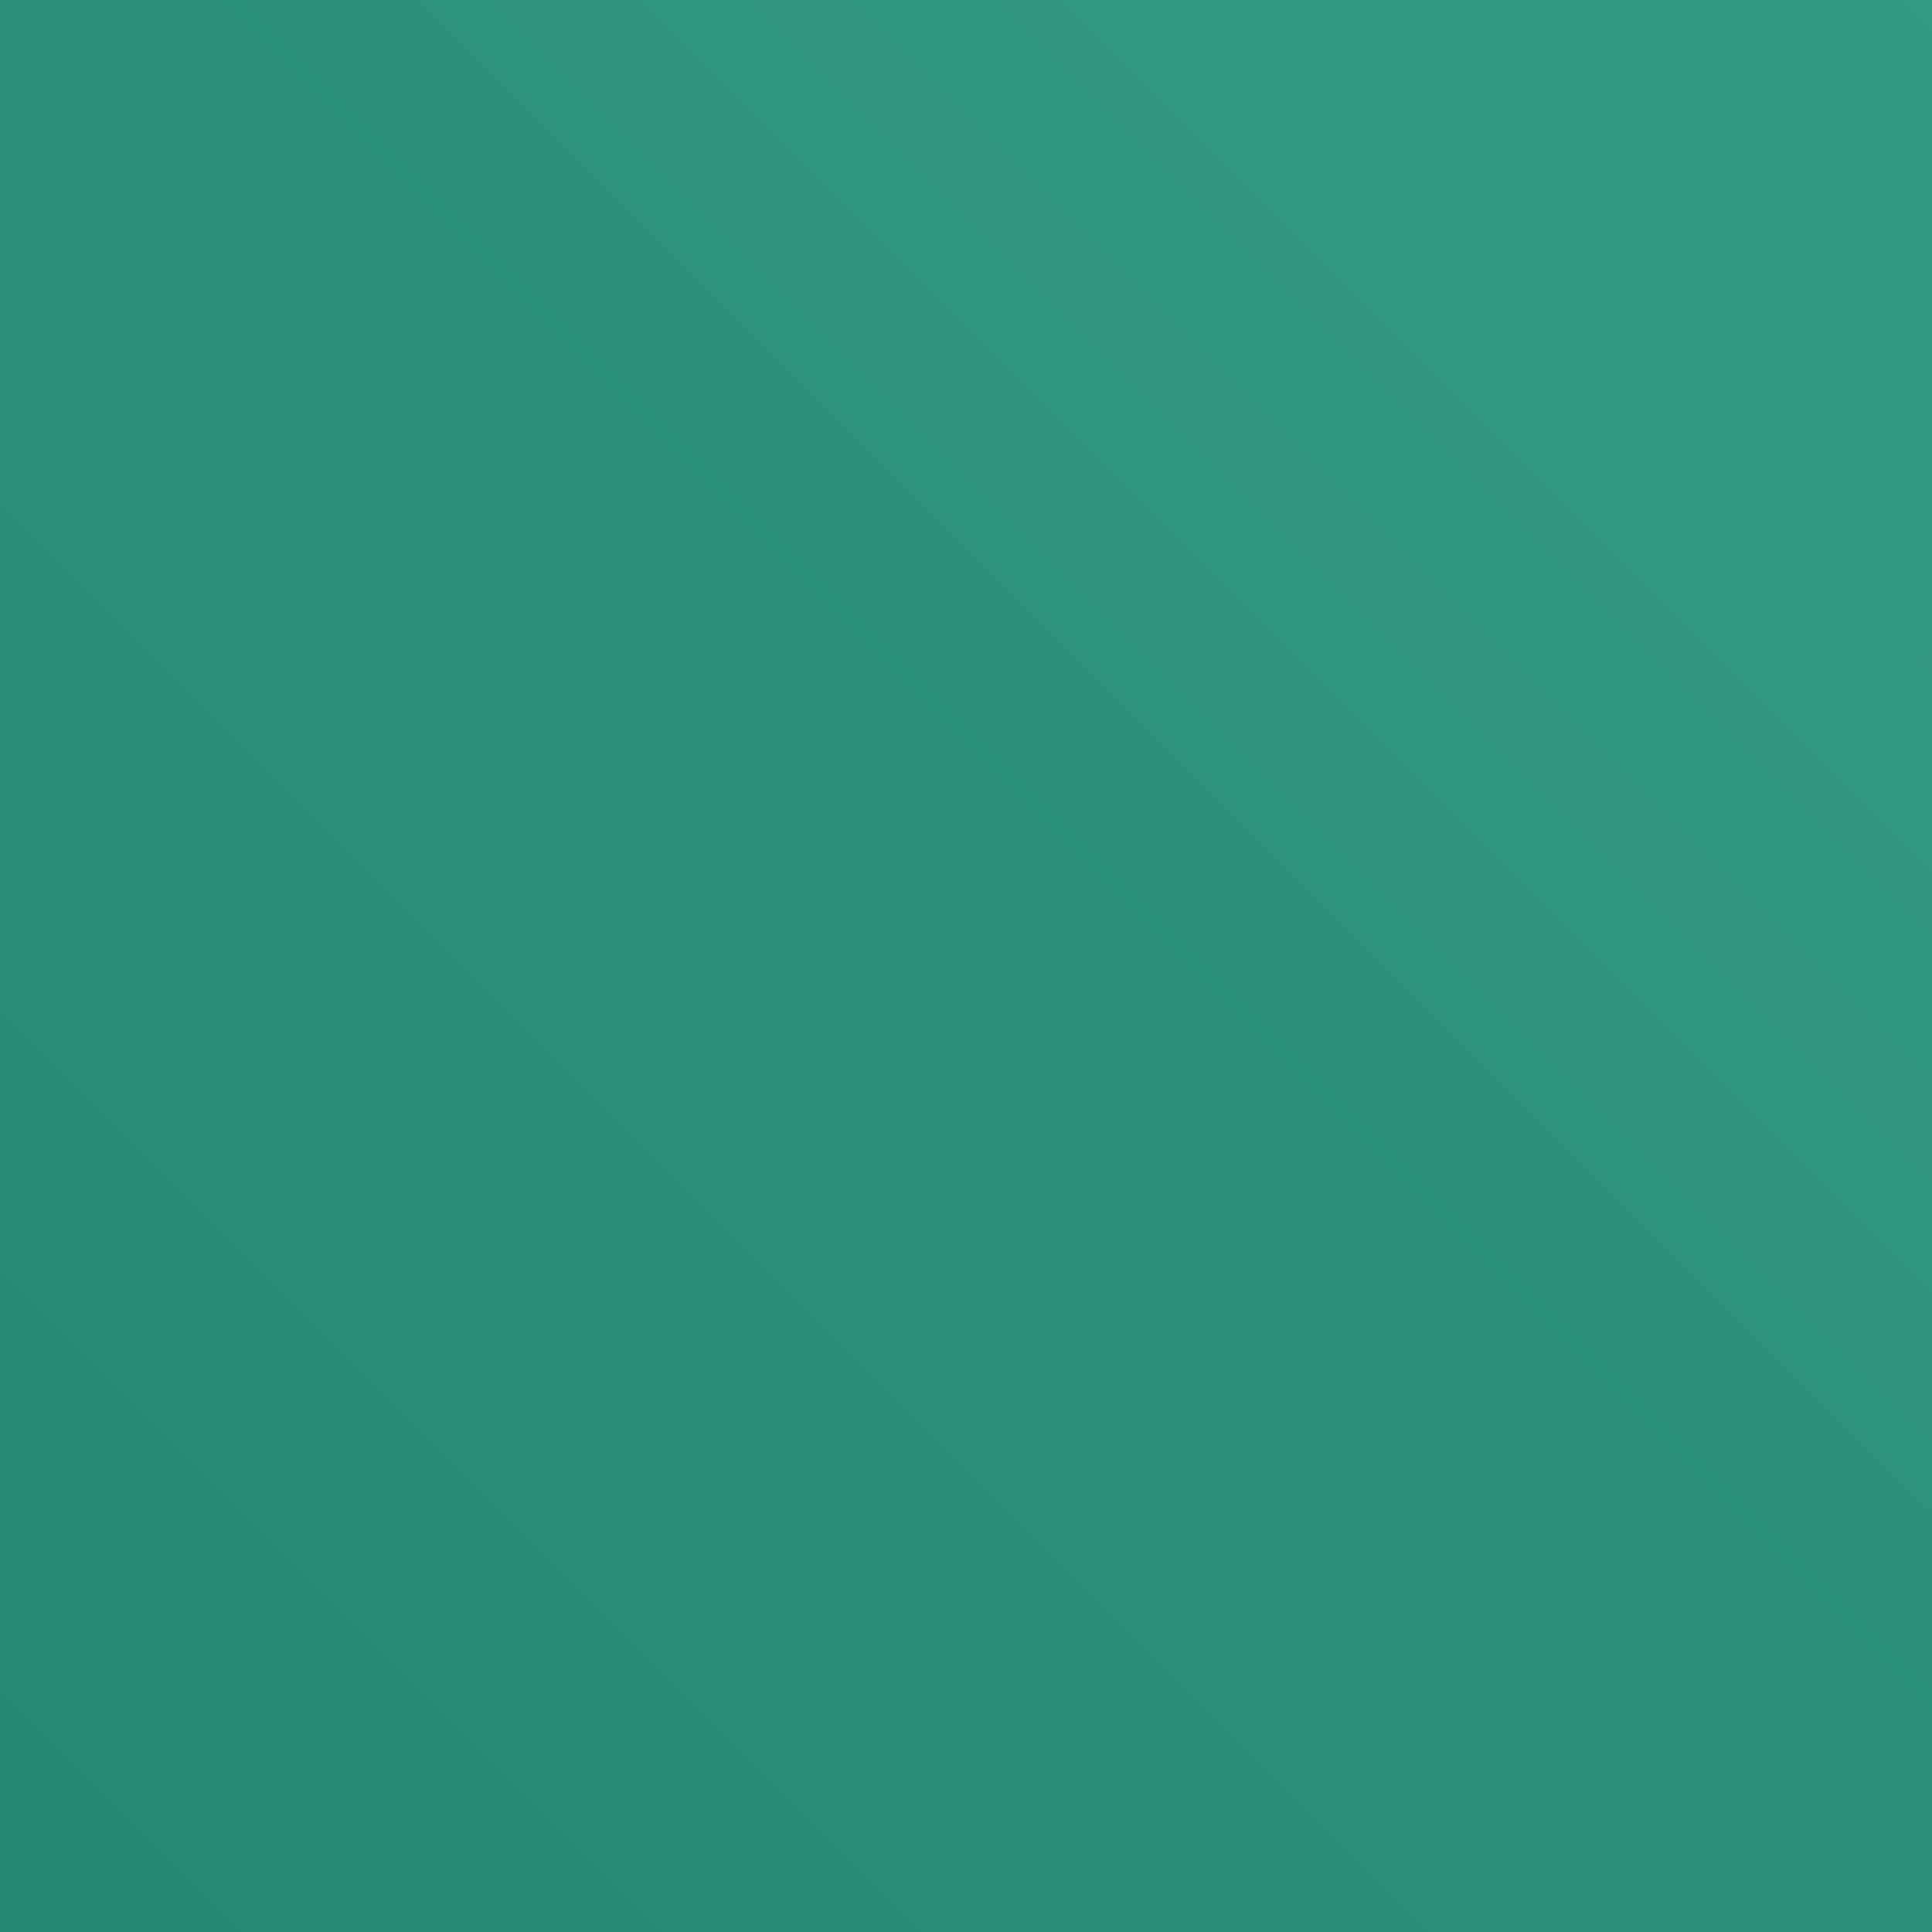
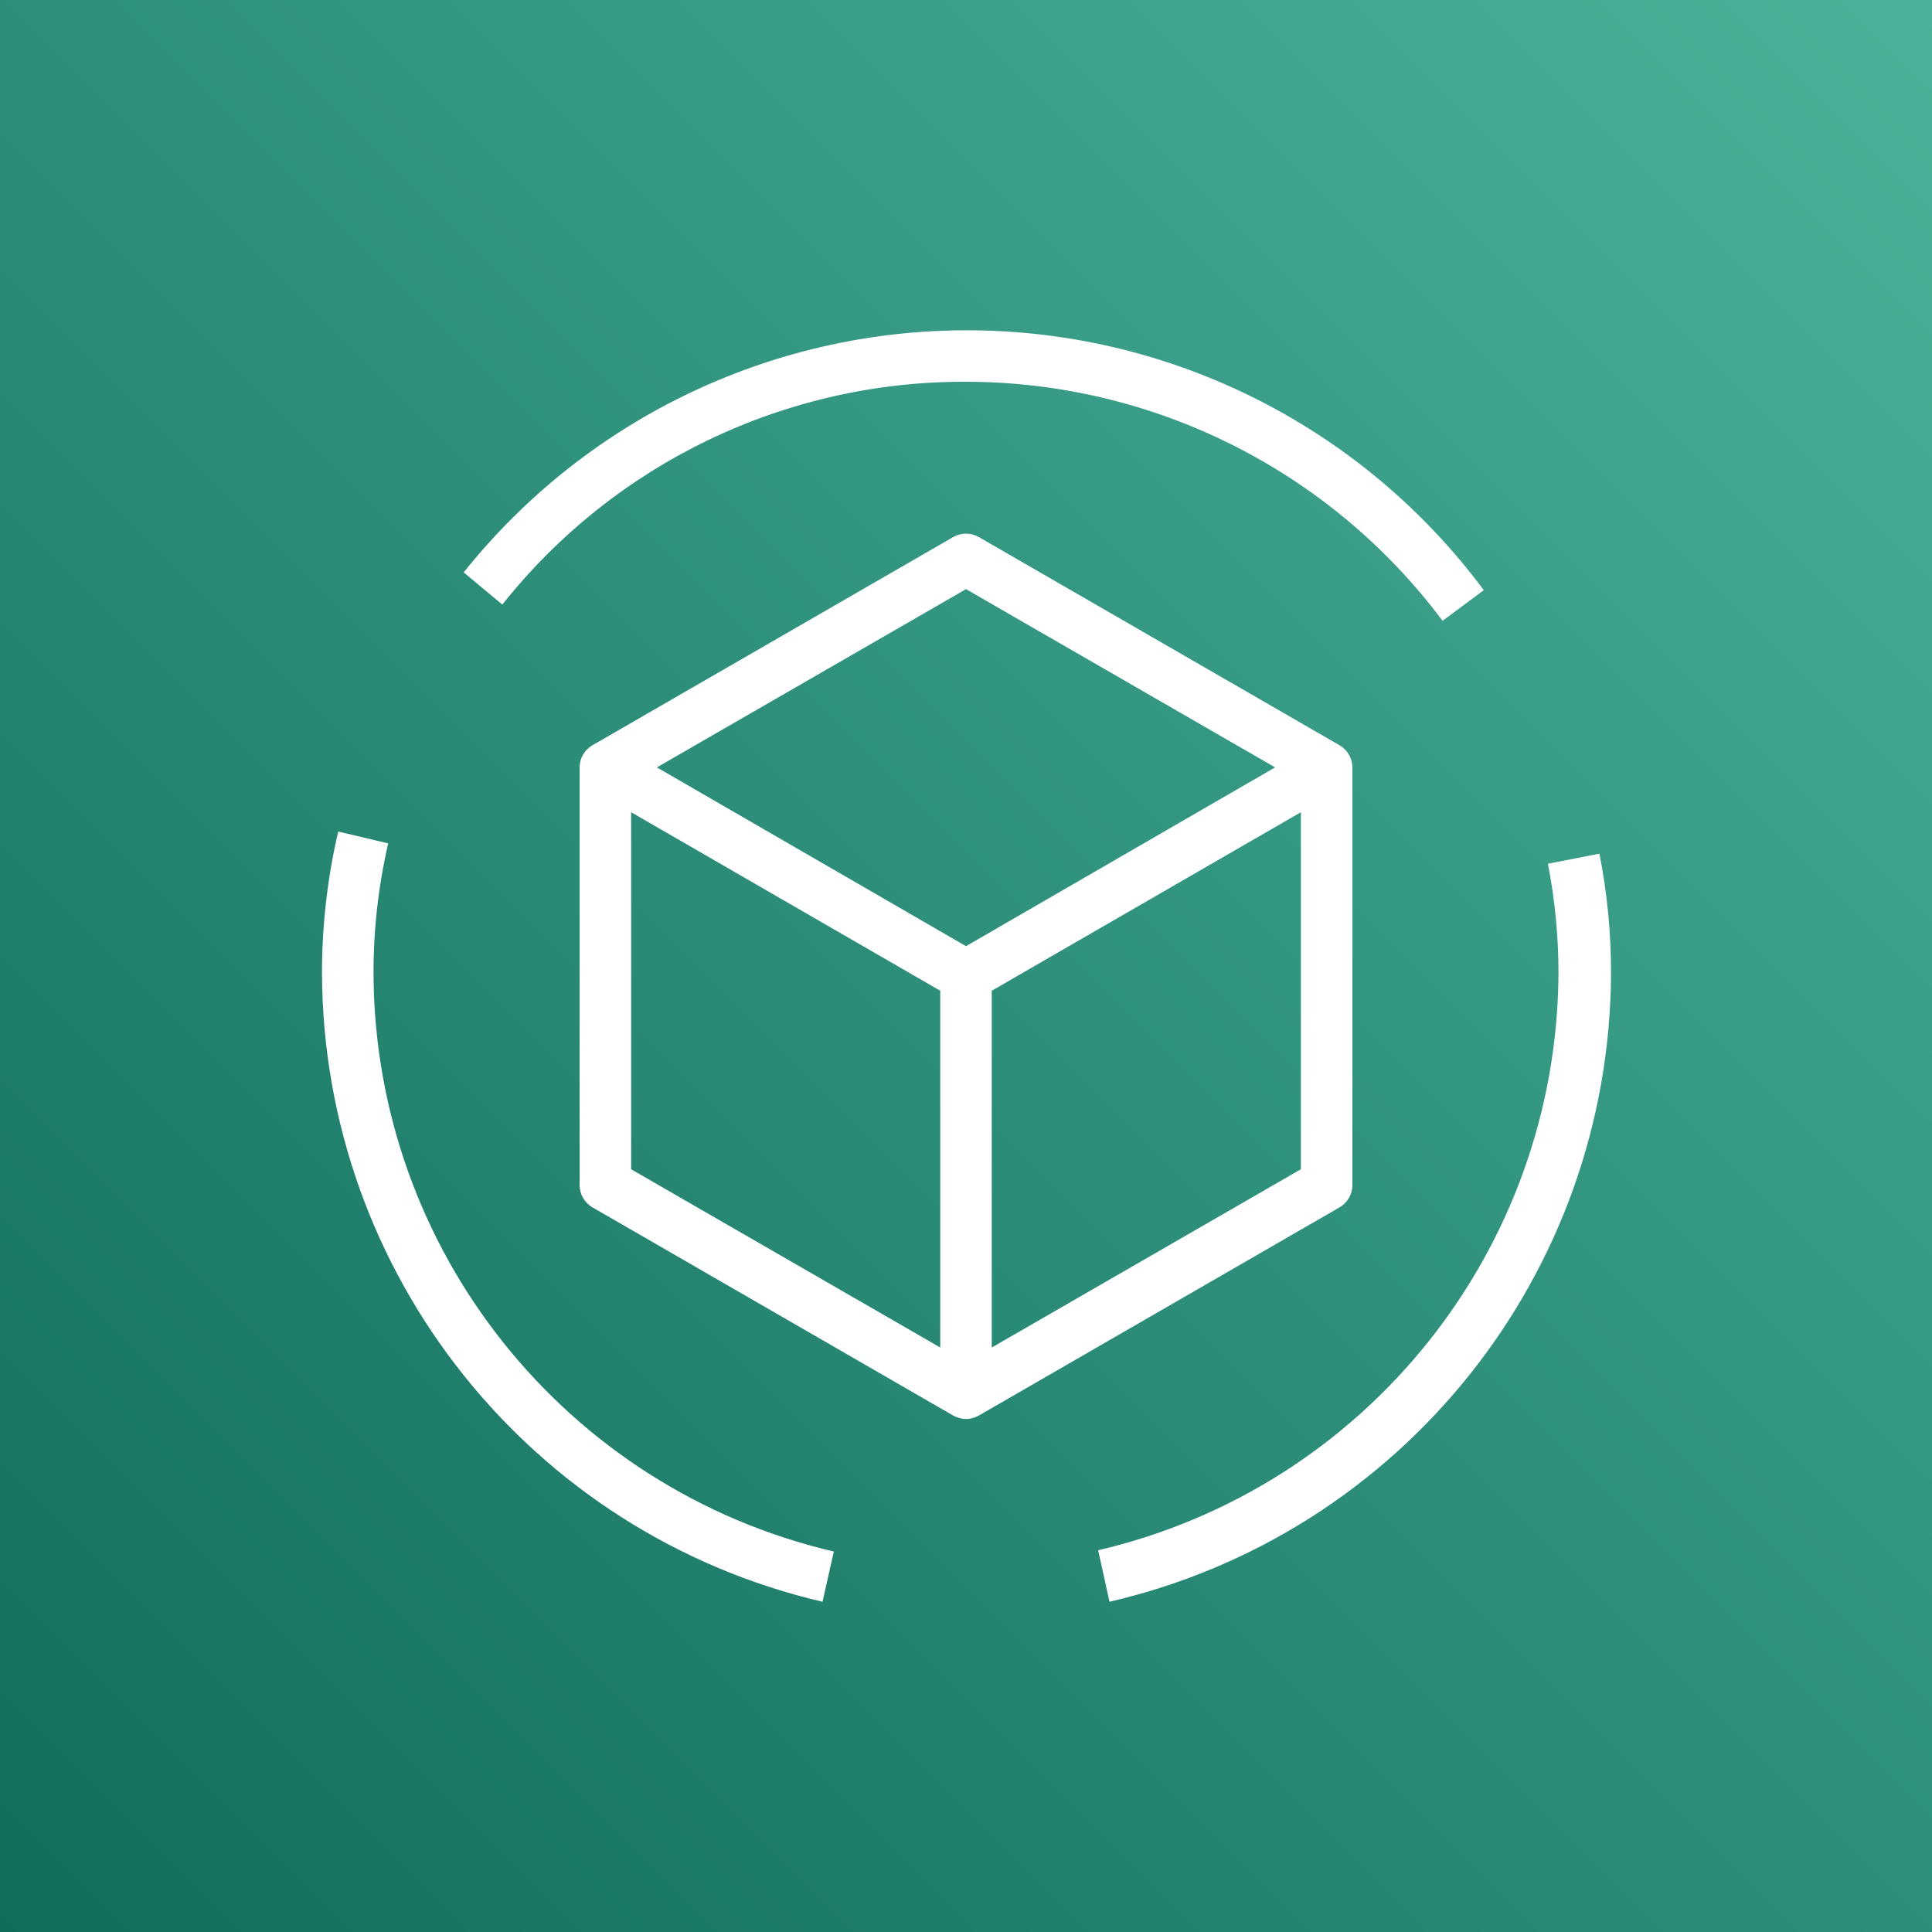
- <svg xmlns="http://www.w3.org/2000/svg" x="0" y="0" width="20px" height="20px" viewbox="0 0 75 75">
+ <svg xmlns="http://www.w3.org/2000/svg" x="0" y="0" width="20px" height="20px" viewBox="0 0 75 75">
  <defs>
    <linearGradient id="TurquoiseGradient-107c884e-5437-40a2-914f-ffd744e9906b" x1="-15.53" y1="90.53" x2="90.53" y2="-15.53" gradientTransform="translate(0 0)" gradientUnits="userSpaceOnUse">
      <stop offset="0" stop-color="#055f4e" />
      <stop offset="1" stop-color="#56c0a7" />
    </linearGradient>
  </defs>
  <g>
    <rect data-name="Turquoise Gradient" style="fill:url(#TurquoiseGradient-107c884e-5437-40a2-914f-ffd744e9906b)" width="75" height="75" />
    <g data-name="Icon Test">
      <path fill="#fff" d="M56,24.1A23.12,23.12,0,0,0,37.5,14.82a22.88,22.88,0,0,0-18,8.65L18,22.22a25,25,0,0,1,39.6.69Z" />
      <path fill="#fff" d="M31.93,62.18A25.15,25.15,0,0,1,12.5,37.82a24.13,24.13,0,0,1,.63-5.54l1.94.46a22.28,22.28,0,0,0-.57,5.08A23.13,23.13,0,0,0,32.37,60.23Z" />
      <path fill="#fff" d="M52,28.93,38,20.85a1,1,0,0,0-1,0L23,28.93a1,1,0,0,0-.5.87V46a1,1,0,0,0,.5.87l14,8.08a1,1,0,0,0,1,0l14-8.08a1,1,0,0,0,.5-.87V29.8A1,1,0,0,0,52,28.93ZM37.5,22.87l12,6.92-12,6.94-12-6.94Zm-13,8.66,12,6.93V52.31l-12-6.92Zm26,13.86-12,6.92V38.46l12-6.93Z" />
      <path fill="#fff" d="M43.07,62.18l-.44-2A23.13,23.13,0,0,0,60.5,37.82a22.22,22.22,0,0,0-.41-4.29l2-.39a23.81,23.81,0,0,1,.45,4.68A25.15,25.15,0,0,1,43.07,62.18Z" />
    </g>
  </g>
</svg>
